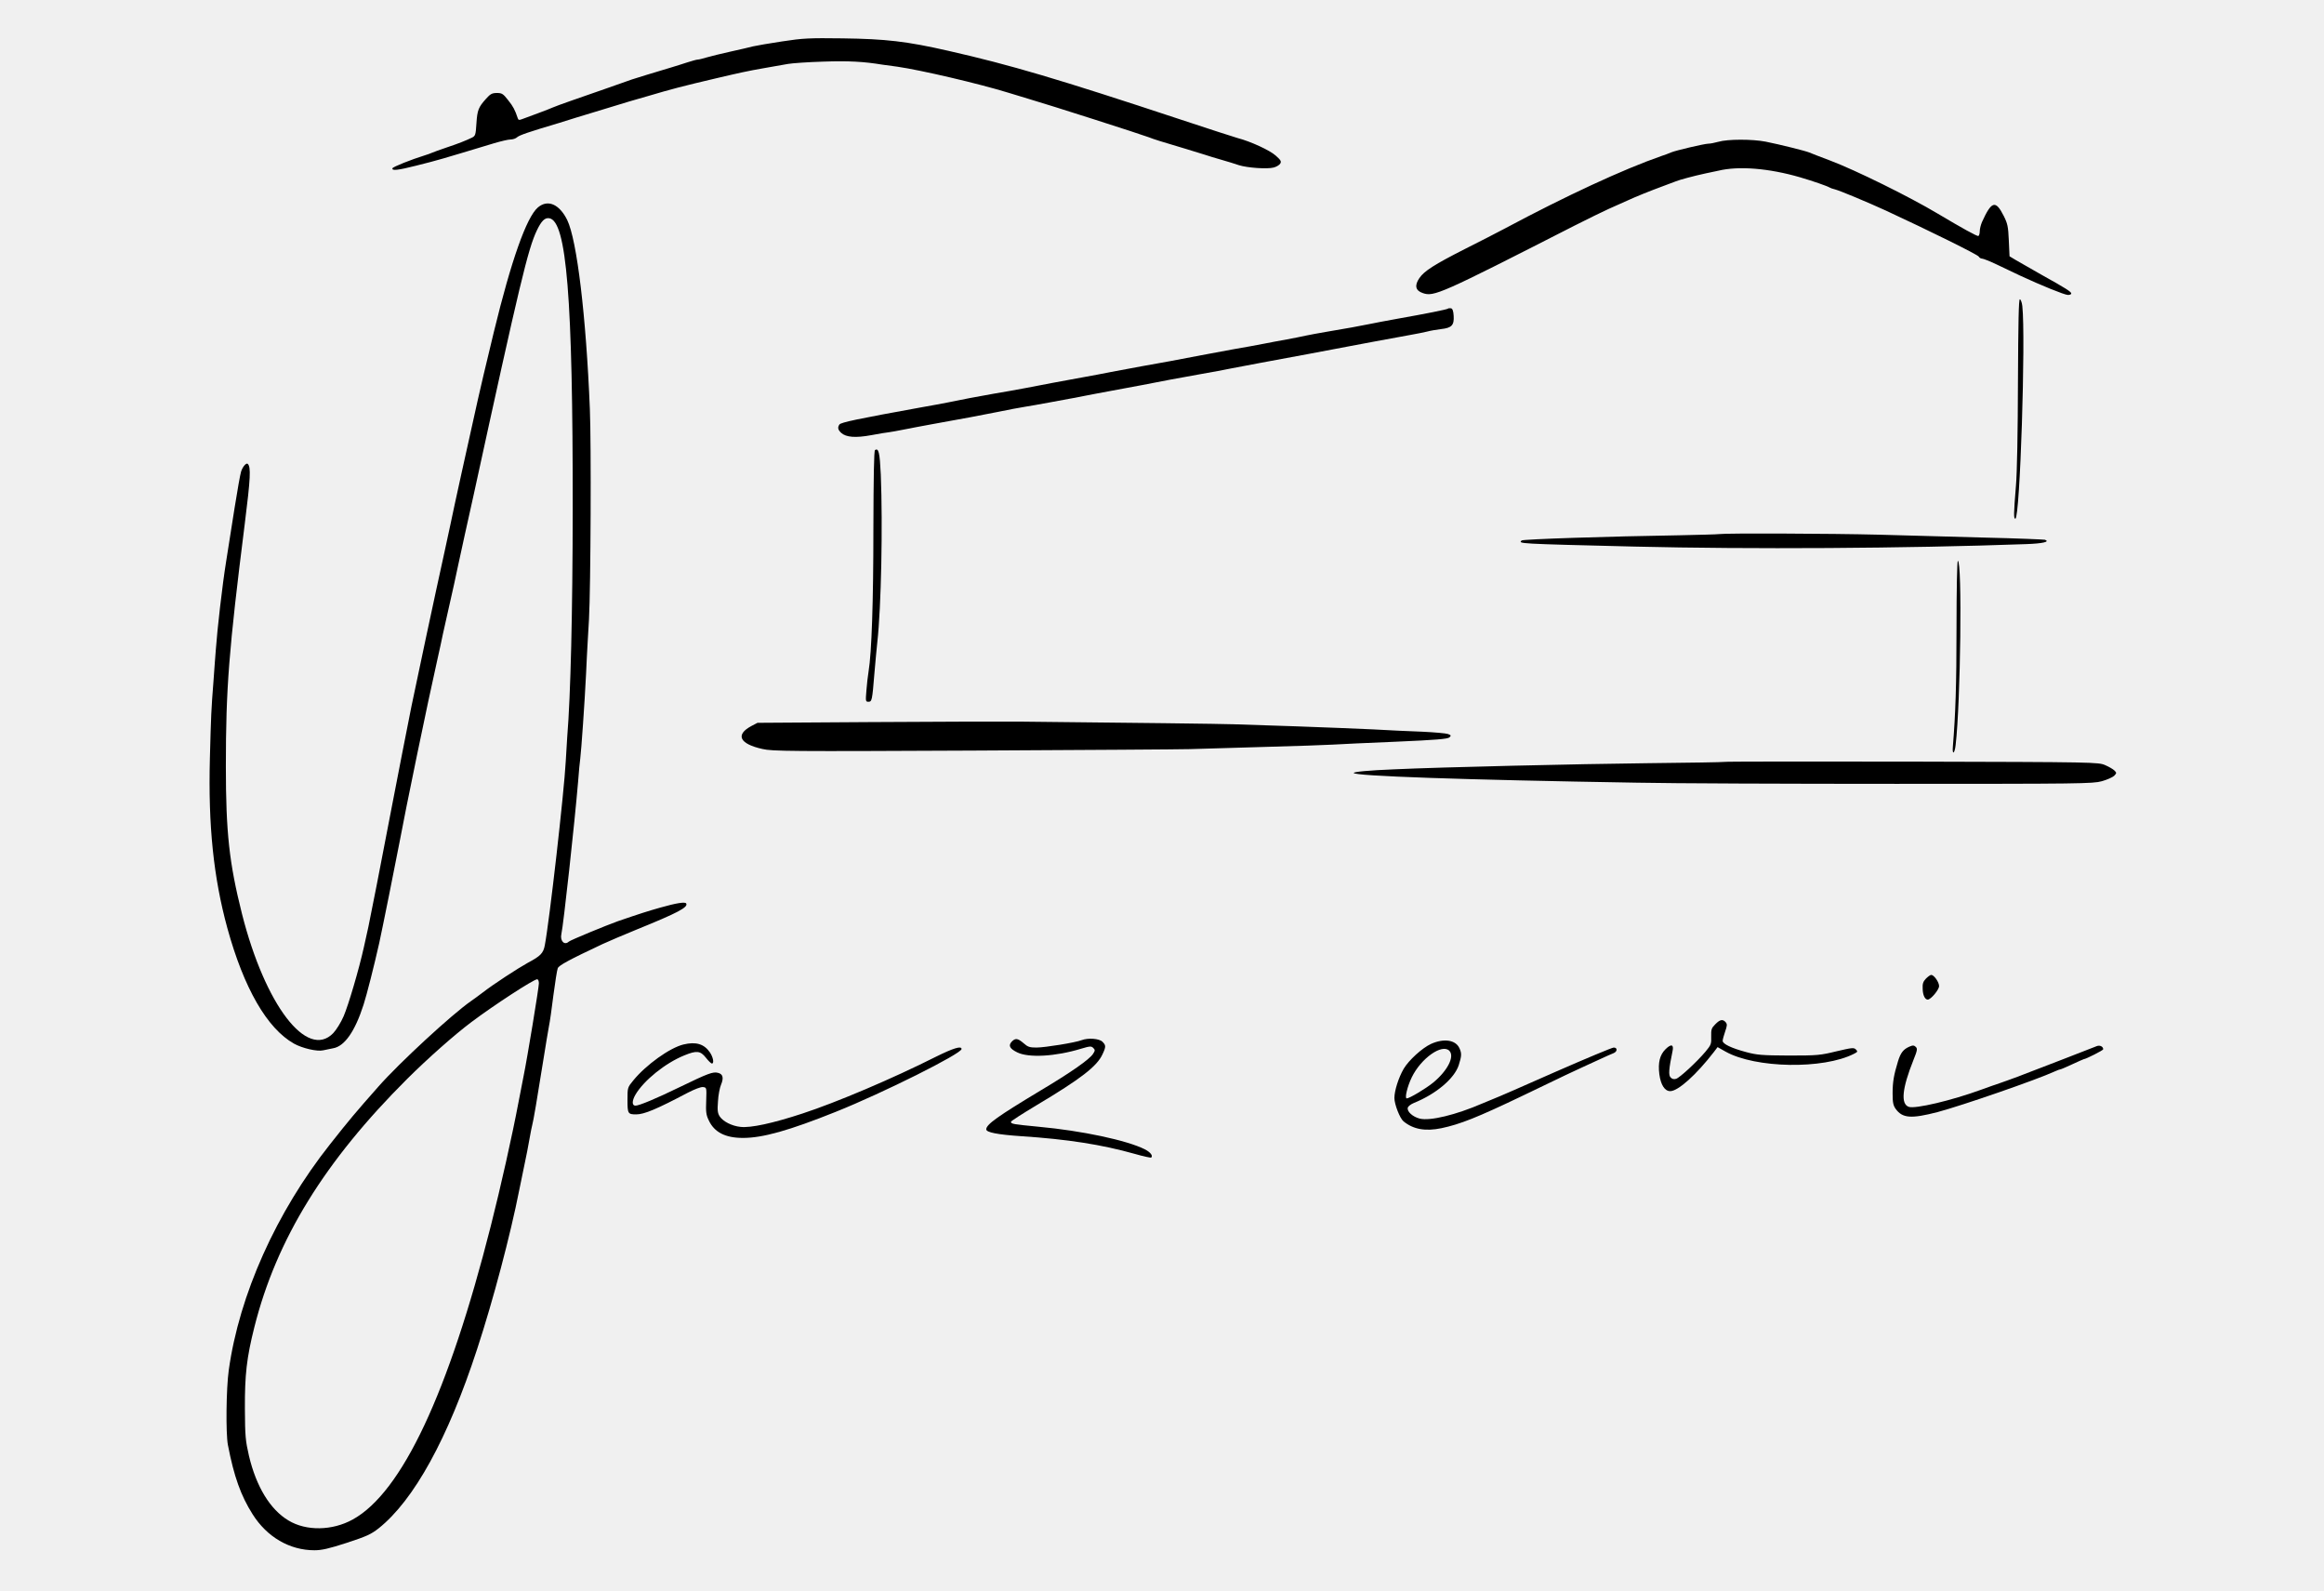
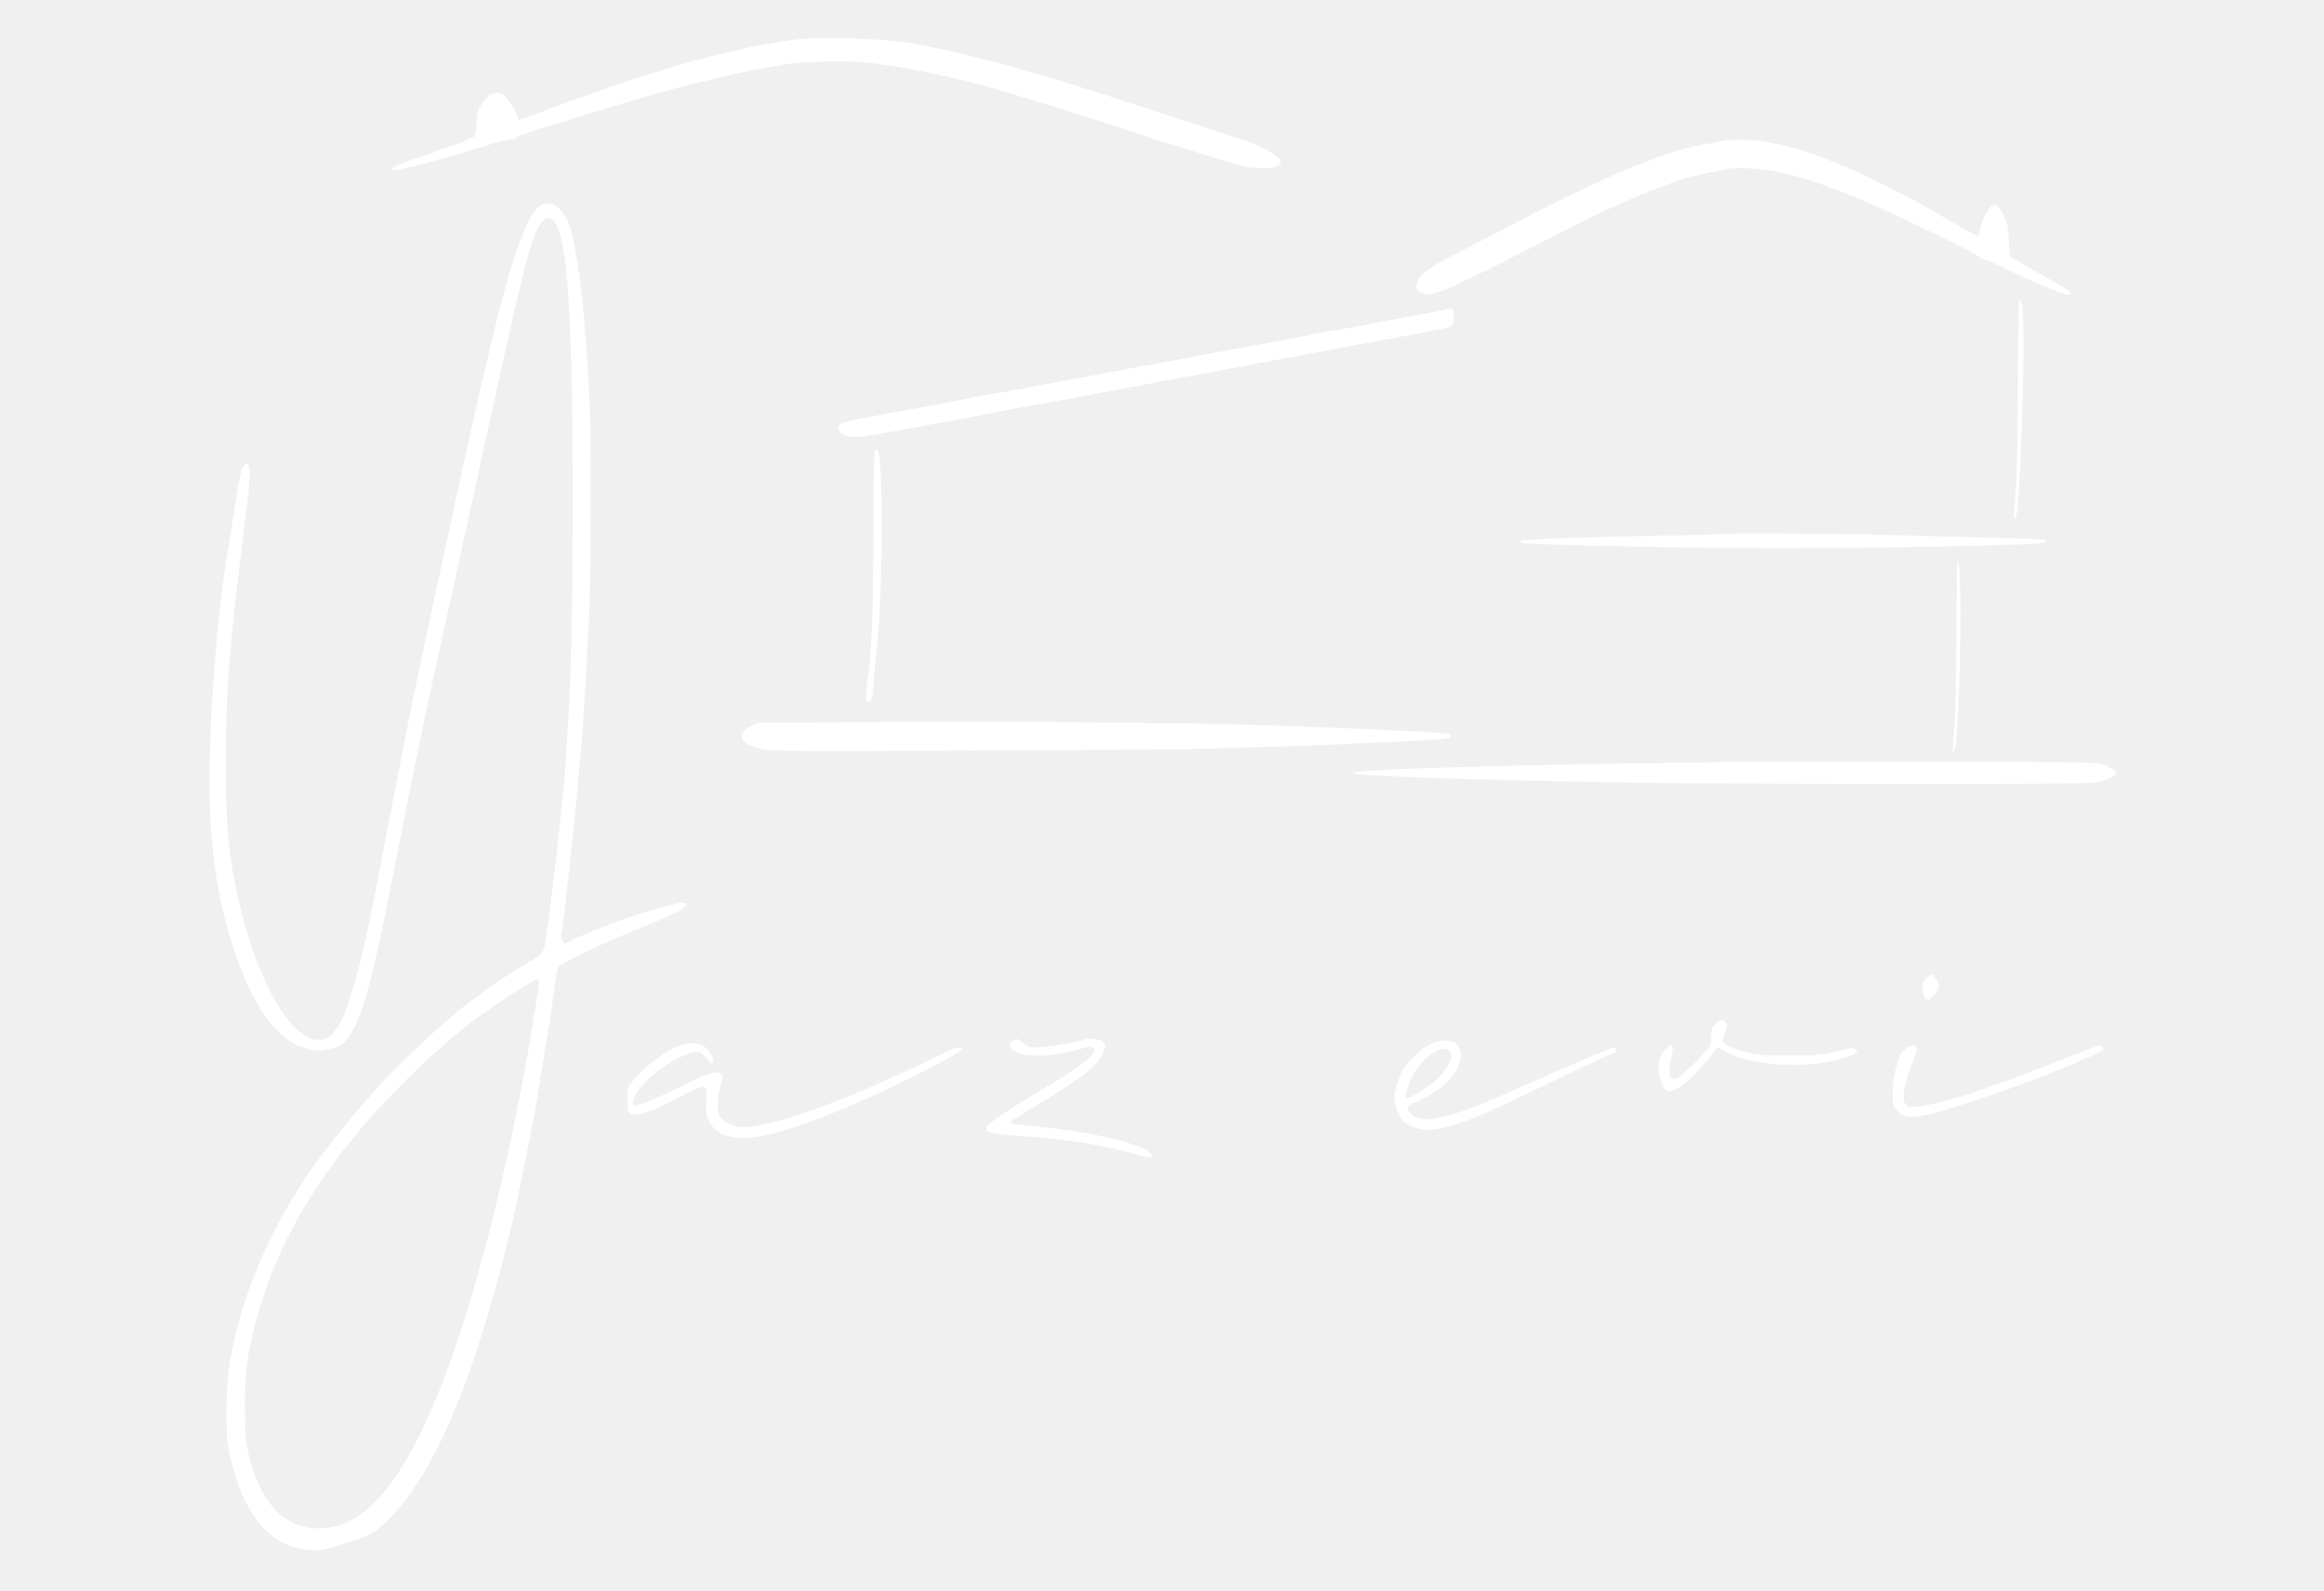
<svg xmlns="http://www.w3.org/2000/svg" version="1.0" width="1600pt" height="1095pt" viewBox="0 0 1600 1095" preserveAspectRatio="xMidYMid meet">
-   <g transform="translate(0,1095) scale(0.1,-0.1)" fill="#000000" stroke="none">
+   <g transform="translate(0,1095) scale(0.1,-0.1)" fill="#ffffff" stroke="none">
    <path d="M5385 10665 c-88 -13 -178 -29 -200 -34 -22 -6 -92 -22 -155 -36 -63 -14 -137 -32 -164 -40 -26 -8 -55 -15 -62 -15 -8 0 -40 -9 -71 -19 -32 -10 -80 -26 -108 -34 -108 -32 -261 -79 -275 -84 -25 -9 -309 -109 -420 -147 -58 -20 -114 -41 -125 -46 -11 -5 -56 -23 -100 -39 -44 -16 -93 -34 -108 -40 -23 -9 -29 -8 -33 7 -18 54 -31 80 -66 123 -34 44 -43 49 -77 49 -32 0 -45 -6 -74 -39 -53 -59 -61 -78 -67 -171 -5 -78 -7 -85 -30 -97 -46 -22 -94 -41 -175 -68 -44 -15 -89 -31 -100 -36 -11 -5 -33 -13 -50 -18 -94 -29 -219 -79 -223 -89 -6 -19 37 -14 164 18 159 40 157 40 535 154 47 14 98 26 114 26 16 0 37 7 46 16 16 14 80 36 289 98 25 8 77 24 115 36 39 12 99 30 135 41 36 11 88 27 115 35 28 9 79 24 115 35 36 10 97 28 135 39 158 47 235 67 465 121 162 38 215 50 330 70 63 11 138 24 165 29 28 5 138 13 245 16 173 6 278 0 405 -21 11 -2 57 -8 103 -14 160 -23 560 -116 767 -180 33 -10 94 -28 135 -41 157 -46 781 -246 830 -265 35 -14 83 -29 255 -80 50 -15 108 -33 130 -40 22 -8 74 -23 115 -35 41 -12 95 -28 120 -37 57 -18 194 -28 239 -16 19 5 39 17 45 27 9 15 4 24 -31 55 -41 37 -174 98 -263 121 -25 7 -198 63 -385 125 -855 283 -1178 378 -1605 475 -289 66 -432 82 -730 86 -228 3 -272 1 -415 -21z" />
    <path d="M11830 9974 c-25 -7 -56 -13 -70 -13 -29 -1 -225 -47 -255 -60 -11 -5 -42 -17 -70 -26 -259 -90 -656 -274 -1075 -498 -52 -28 -176 -91 -275 -141 -209 -106 -281 -152 -313 -200 -35 -51 -27 -86 23 -103 77 -27 120 -8 1045 464 91 46 197 98 235 115 39 17 97 43 130 58 63 29 150 64 250 101 33 12 69 26 80 30 28 12 127 38 205 55 36 7 76 16 90 19 140 34 348 17 562 -45 89 -26 189 -61 203 -70 6 -4 23 -10 40 -14 34 -9 219 -86 350 -146 298 -138 630 -302 638 -316 4 -8 15 -14 23 -14 8 0 54 -18 102 -41 48 -23 121 -57 162 -77 140 -65 304 -132 327 -132 13 0 23 4 23 10 0 12 -38 36 -205 129 -71 40 -150 85 -175 100 l-45 27 -5 110 c-4 96 -9 116 -35 168 -56 111 -84 103 -150 -43 -8 -19 -15 -47 -15 -62 0 -15 -4 -30 -9 -33 -7 -5 -113 54 -281 154 -196 117 -565 299 -740 365 -69 26 -134 51 -145 56 -27 11 -203 55 -299 74 -92 18 -262 18 -326 -1z" />
    <path d="M3703 9522 c-78 -67 -183 -363 -303 -857 -74 -307 -79 -329 -110 -465 -73 -326 -164 -738 -190 -865 -11 -49 -29 -133 -40 -185 -54 -243 -208 -964 -227 -1060 -35 -175 -92 -467 -133 -680 -82 -429 -149 -770 -164 -840 -8 -36 -22 -99 -31 -140 -34 -153 -106 -397 -139 -474 -19 -44 -51 -95 -72 -117 -180 -185 -469 194 -628 821 -88 350 -111 560 -111 1015 0 539 20 796 130 1669 40 317 43 391 21 413 -10 10 -35 -18 -46 -52 -6 -18 -26 -131 -45 -251 -19 -121 -45 -289 -59 -374 -25 -155 -60 -459 -70 -600 -3 -41 -11 -138 -16 -215 -16 -204 -17 -233 -25 -535 -12 -463 25 -819 120 -1167 114 -415 274 -692 459 -796 57 -32 161 -56 201 -46 17 4 47 10 68 14 79 13 151 116 210 300 22 68 72 265 108 425 18 81 119 583 139 690 40 218 196 973 260 1255 16 72 34 153 39 180 6 28 27 120 46 205 20 85 44 198 55 250 11 52 33 154 49 225 16 72 43 193 60 270 320 1468 376 1701 437 1829 31 65 55 89 85 84 120 -17 163 -548 162 -2003 -1 -713 -14 -1274 -38 -1570 -1 -22 -6 -96 -10 -165 -11 -210 -112 -1096 -144 -1265 -10 -55 -29 -75 -116 -121 -69 -38 -238 -148 -310 -204 -33 -25 -70 -52 -82 -60 -130 -90 -493 -424 -639 -590 -159 -180 -197 -225 -332 -396 -370 -467 -625 -1036 -697 -1554 -18 -129 -21 -436 -6 -515 42 -218 89 -349 170 -477 99 -157 255 -248 426 -248 49 0 99 11 222 51 137 45 166 58 220 100 243 194 477 618 678 1234 109 332 229 785 290 1095 10 47 26 126 36 175 11 50 26 128 34 174 8 46 17 91 20 101 6 19 33 175 75 440 16 102 34 208 39 235 6 28 20 124 31 215 12 91 25 174 30 186 8 20 80 59 310 167 41 19 147 64 235 100 281 114 355 153 339 179 -8 12 -66 3 -179 -29 -81 -23 -136 -40 -290 -93 -79 -28 -329 -131 -339 -141 -30 -28 -62 5 -51 53 14 61 91 762 115 1048 5 69 12 141 15 160 7 54 30 381 40 585 2 61 8 159 11 218 4 59 8 129 9 155 12 227 16 1211 6 1447 -26 641 -89 1163 -156 1301 -54 109 -134 144 -202 86z m7 -5340 c0 -30 -80 -515 -105 -637 -8 -38 -23 -119 -35 -180 -43 -228 -122 -581 -191 -853 -292 -1152 -612 -1833 -950 -2020 -141 -78 -321 -81 -443 -7 -126 75 -222 233 -272 445 -24 105 -27 134 -28 325 -1 233 12 349 65 560 152 605 484 1143 1053 1710 143 142 325 303 441 390 157 118 428 294 453 295 7 0 12 -12 12 -28z" />
    <path d="M13893 8322 c-1 -344 -6 -626 -14 -717 -16 -194 -16 -225 -4 -225 32 -1 72 1245 48 1464 -3 25 -11 46 -17 46 -8 0 -11 -156 -13 -568z" />
    <path d="M9969 8826 c-5 -6 -151 -35 -349 -70 -80 -14 -165 -31 -190 -36 -51 -11 -173 -33 -305 -55 -49 -8 -110 -20 -135 -25 -25 -6 -83 -17 -130 -26 -47 -8 -119 -22 -160 -30 -41 -8 -138 -26 -215 -39 -77 -14 -174 -32 -215 -40 -135 -26 -293 -56 -405 -75 -60 -11 -157 -29 -215 -40 -58 -12 -141 -27 -185 -35 -144 -26 -288 -53 -400 -75 -60 -11 -162 -30 -225 -40 -114 -20 -219 -40 -315 -60 -27 -5 -113 -22 -190 -35 -425 -77 -547 -102 -556 -117 -14 -21 -10 -36 12 -57 34 -31 99 -36 208 -16 53 10 107 19 121 20 14 2 61 10 105 19 44 9 130 25 190 36 239 43 325 59 450 84 72 15 157 31 190 36 33 5 110 19 170 30 61 11 121 22 135 25 14 2 61 11 105 20 44 9 127 24 185 35 58 11 155 29 215 40 152 30 227 44 395 74 80 14 177 32 215 40 71 14 290 55 540 101 19 4 54 10 270 51 75 15 253 47 426 79 42 7 93 18 115 23 21 6 64 13 95 17 74 8 91 27 87 91 -2 34 -8 50 -18 52 -9 1 -18 1 -21 -2z" />
    <path d="M6024 7852 c-7 -5 -10 -186 -11 -542 0 -501 -12 -853 -33 -980 -5 -30 -12 -90 -15 -132 -6 -74 -6 -78 14 -78 24 0 26 10 41 195 6 72 15 168 20 215 27 239 38 808 24 1153 -7 152 -15 186 -40 169z" />
    <path d="M11835 7274 c-11 -2 -130 -5 -265 -8 -504 -8 -1085 -27 -1094 -36 -22 -22 -38 -22 779 -42 792 -19 1860 -13 2694 17 114 4 167 16 130 30 -8 2 -196 10 -419 15 -223 6 -551 15 -730 20 -314 8 -1054 11 -1095 4z" />
    <path d="M13470 6628 c0 -395 -7 -593 -25 -815 -6 -62 12 -53 19 10 34 293 46 1267 15 1267 -5 0 -9 -204 -9 -462z" />
    <path d="M5980 5980 l-765 -5 -42 -22 c-112 -60 -82 -123 76 -158 67 -16 186 -17 1450 -11 757 4 1428 8 1491 10 63 2 293 8 510 15 217 6 431 13 475 16 44 3 240 12 435 20 279 12 358 19 369 30 13 12 11 15 -10 23 -13 5 -94 12 -179 16 -85 3 -238 10 -340 16 -102 5 -340 14 -530 21 -190 6 -381 12 -425 14 -74 3 -730 11 -1450 18 -165 1 -644 0 -1065 -3z" />
    <path d="M11870 5706 c-3 -2 -243 -6 -535 -9 -460 -5 -1415 -27 -1735 -42 -177 -7 -280 -17 -280 -25 0 -21 738 -47 1950 -67 239 -5 1043 -8 1785 -8 1266 0 1354 1 1415 18 36 10 74 27 85 37 18 19 18 21 2 37 -9 9 -38 26 -64 37 -47 20 -65 21 -1333 24 -707 1 -1288 1 -1290 -2z" />
    <path d="M13259 4214 c-19 -20 -24 -35 -22 -70 1 -44 16 -74 35 -74 21 0 78 68 78 93 0 27 -35 77 -54 77 -7 0 -23 -12 -37 -26z" />
    <path d="M11809 3900 c-26 -26 -29 -35 -28 -84 2 -51 -1 -58 -39 -104 -59 -70 -177 -179 -202 -187 -15 -5 -28 -2 -38 9 -16 15 -13 57 13 182 10 46 -10 51 -49 12 -39 -39 -52 -92 -42 -172 10 -73 37 -116 75 -116 54 0 179 112 301 270 l25 33 55 -31 c205 -115 673 -123 884 -15 26 13 27 16 13 30 -14 14 -27 12 -134 -13 -111 -27 -130 -29 -328 -29 -186 1 -220 4 -294 24 -101 27 -161 56 -161 77 0 9 8 38 17 64 14 40 15 51 4 64 -20 23 -39 20 -72 -14z" />
    <path d="M6964 3779 c-23 -26 -12 -47 39 -72 78 -39 263 -29 440 25 61 18 70 19 84 5 13 -13 13 -18 -2 -41 -25 -38 -152 -127 -360 -251 -296 -178 -375 -234 -375 -268 0 -21 78 -36 240 -47 320 -21 556 -58 783 -122 59 -17 110 -28 113 -25 13 13 -6 37 -45 57 -121 61 -433 128 -731 155 -175 17 -190 19 -190 34 0 5 78 55 173 112 310 185 420 270 458 354 24 51 23 61 -1 85 -22 22 -98 28 -143 11 -43 -17 -254 -51 -311 -51 -47 0 -60 4 -89 30 -41 35 -57 37 -83 9z" />
    <path d="M9852 3765 c-61 -28 -153 -112 -188 -171 -35 -60 -64 -151 -64 -201 0 -44 38 -141 63 -161 67 -55 150 -70 261 -47 128 27 247 74 556 222 290 140 369 177 420 200 30 14 84 39 120 55 36 17 75 34 88 39 28 11 29 39 2 39 -11 0 -193 -76 -403 -168 -210 -93 -402 -177 -427 -186 -25 -10 -58 -24 -75 -31 -180 -78 -360 -122 -431 -104 -47 12 -88 48 -82 74 1 10 21 25 43 34 153 62 278 168 308 260 20 63 21 81 5 116 -26 58 -107 70 -196 30z m126 -47 c39 -39 -13 -139 -112 -220 -52 -42 -163 -108 -181 -108 -16 0 5 85 35 146 64 131 208 232 258 182z" />
    <path d="M4705 3761 c-94 -23 -256 -139 -344 -246 -41 -50 -41 -50 -41 -136 0 -94 3 -99 60 -99 55 0 141 36 355 149 47 24 90 41 105 39 25 -3 25 -3 22 -94 -3 -76 -1 -97 18 -136 38 -81 114 -120 235 -120 137 0 318 51 640 180 327 131 865 400 865 432 0 24 -59 5 -178 -54 -298 -150 -682 -313 -917 -390 -207 -68 -357 -100 -427 -92 -59 6 -120 37 -143 72 -14 22 -17 41 -12 103 2 42 12 94 21 115 20 48 13 74 -21 82 -34 9 -67 -3 -263 -98 -162 -79 -280 -128 -305 -128 -25 0 -25 33 0 76 58 98 205 217 336 270 85 35 111 32 149 -16 17 -22 36 -40 41 -40 17 0 9 43 -13 76 -40 59 -97 76 -183 55z" />
    <path d="M13145 3746 c-41 -18 -60 -42 -78 -101 -29 -94 -37 -144 -37 -220 0 -63 4 -83 21 -107 47 -65 107 -69 289 -22 169 45 681 222 807 280 17 8 34 14 38 14 4 0 41 16 82 35 41 19 77 35 79 35 13 0 134 61 134 68 0 19 -23 30 -44 22 -33 -14 -403 -156 -546 -211 -47 -17 -103 -38 -125 -45 -22 -7 -78 -27 -125 -44 -202 -74 -456 -134 -499 -118 -56 20 -46 126 32 321 27 67 29 79 17 91 -13 12 -20 13 -45 2z" />
  </g>
</svg>
